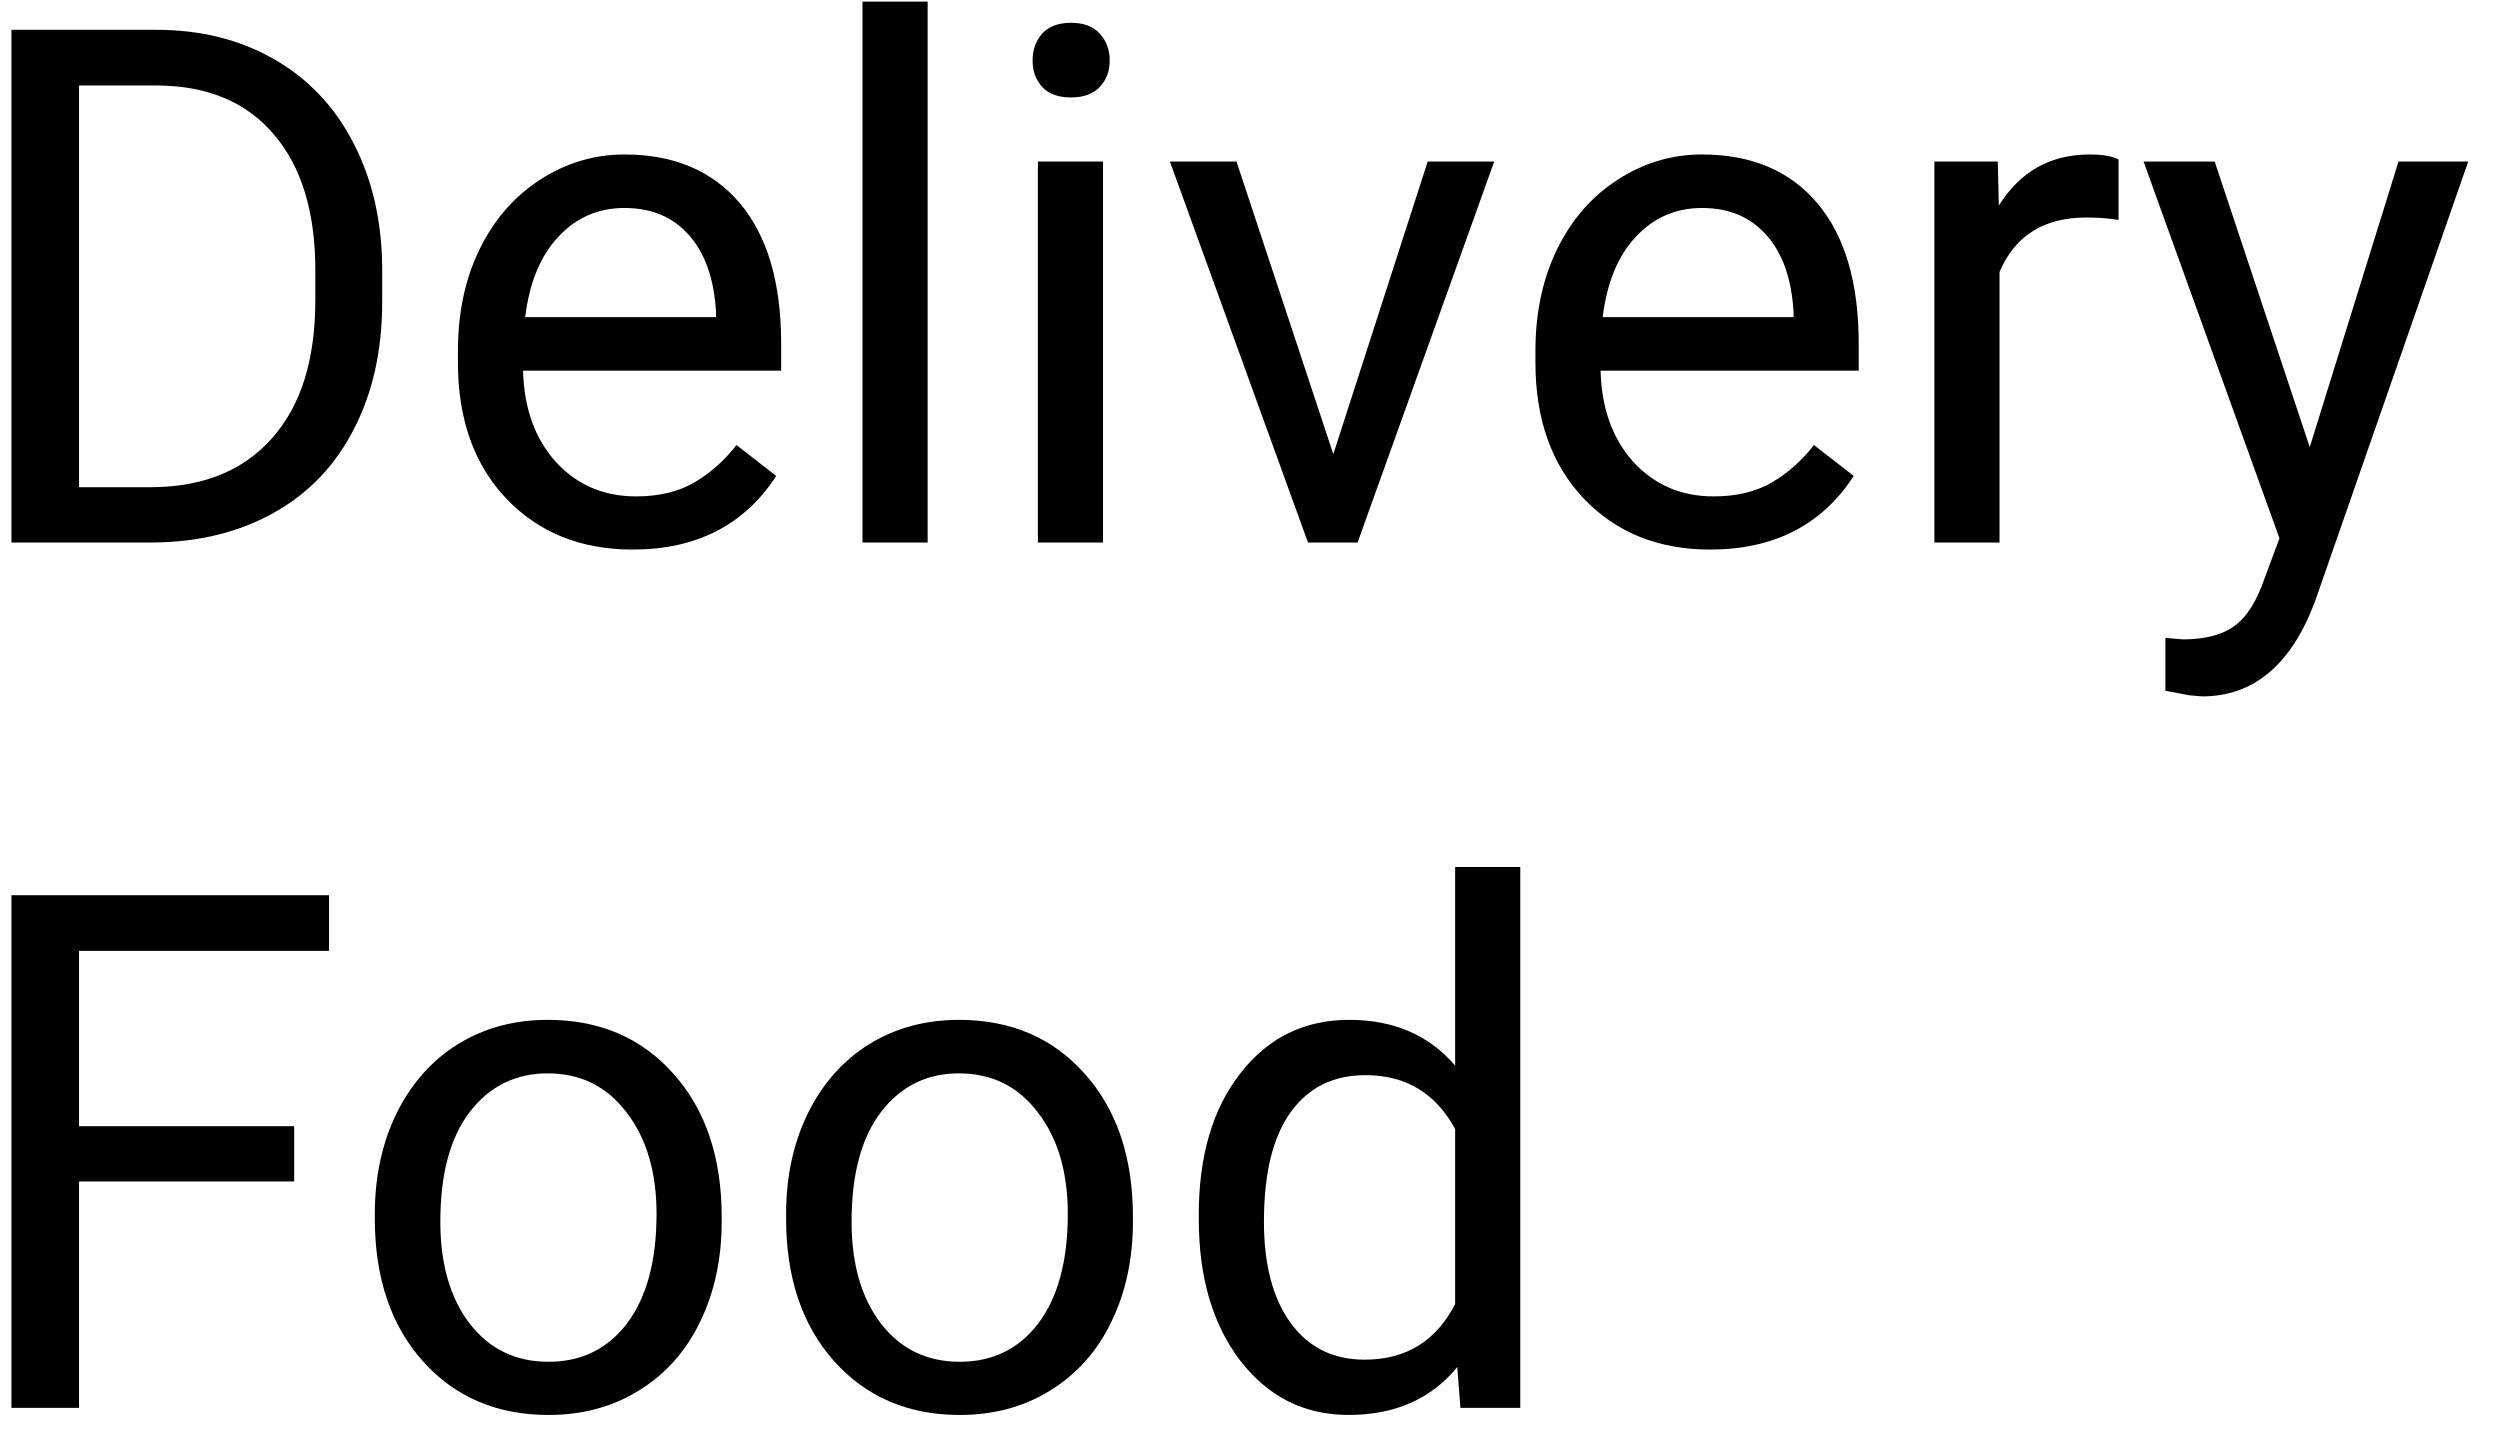
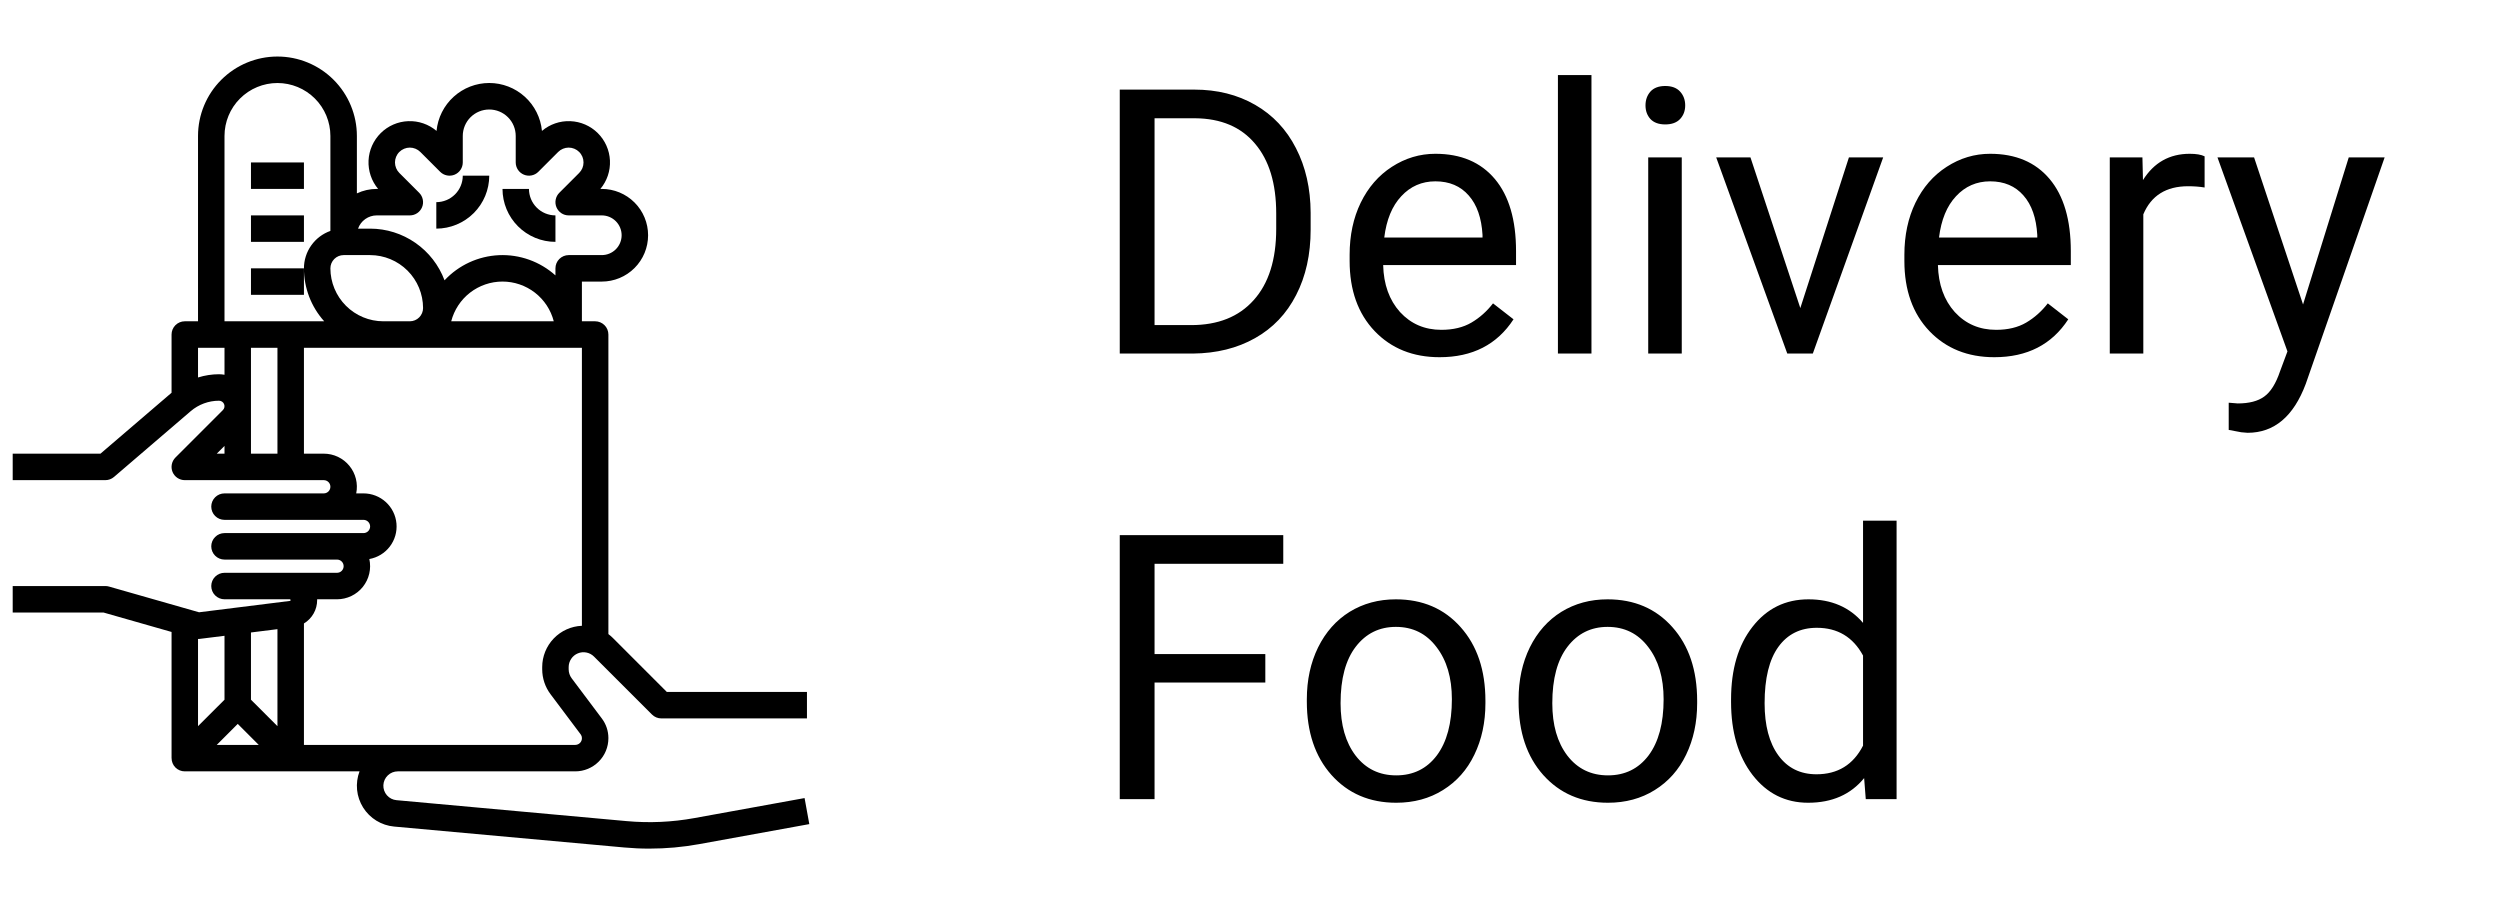
- <svg xmlns="http://www.w3.org/2000/svg" width="52" height="30" viewBox="0 0 52 30" fill="none">
-   <path d="M0.238 11.284V0.62H3.248C4.176 0.62 4.996 0.825 5.709 1.236C6.422 1.646 6.971 2.229 7.357 2.986C7.748 3.743 7.945 4.612 7.95 5.593V6.275C7.95 7.28 7.755 8.162 7.364 8.919C6.979 9.676 6.424 10.257 5.702 10.662C4.984 11.067 4.146 11.275 3.189 11.284H0.238ZM1.644 1.778V10.134H3.124C4.208 10.134 5.05 9.798 5.65 9.124C6.256 8.45 6.559 7.49 6.559 6.245V5.623C6.559 4.412 6.273 3.472 5.702 2.803C5.135 2.129 4.33 1.787 3.285 1.778H1.644ZM13.158 11.431C12.084 11.431 11.21 11.079 10.536 10.376C9.862 9.668 9.525 8.723 9.525 7.542V7.293C9.525 6.507 9.674 5.806 9.972 5.191C10.274 4.571 10.694 4.087 11.231 3.74C11.773 3.389 12.359 3.213 12.989 3.213C14.02 3.213 14.82 3.552 15.392 4.231C15.963 4.91 16.248 5.882 16.248 7.146V7.71H10.88C10.899 8.491 11.127 9.124 11.561 9.607C12.001 10.086 12.557 10.325 13.231 10.325C13.71 10.325 14.115 10.227 14.447 10.032C14.779 9.837 15.069 9.578 15.318 9.256L16.146 9.9C15.482 10.921 14.486 11.431 13.158 11.431ZM12.989 4.326C12.442 4.326 11.983 4.527 11.612 4.927C11.241 5.322 11.012 5.879 10.924 6.597H14.894V6.494C14.854 5.806 14.669 5.274 14.337 4.898C14.005 4.517 13.556 4.326 12.989 4.326ZM19.295 11.284H17.94V0.034H19.295V11.284ZM22.943 11.284H21.588V3.36H22.943V11.284ZM21.478 1.258C21.478 1.038 21.544 0.852 21.676 0.701C21.812 0.55 22.013 0.474 22.276 0.474C22.54 0.474 22.74 0.55 22.877 0.701C23.014 0.852 23.082 1.038 23.082 1.258C23.082 1.477 23.014 1.66 22.877 1.807C22.74 1.953 22.54 2.027 22.276 2.027C22.013 2.027 21.812 1.953 21.676 1.807C21.544 1.66 21.478 1.477 21.478 1.258ZM27.733 9.446L29.696 3.36H31.08L28.238 11.284H27.206L24.334 3.36H25.719L27.733 9.446ZM35.57 11.431C34.496 11.431 33.622 11.079 32.948 10.376C32.274 9.668 31.937 8.723 31.937 7.542V7.293C31.937 6.507 32.086 5.806 32.384 5.191C32.687 4.571 33.106 4.087 33.644 3.74C34.185 3.389 34.772 3.213 35.401 3.213C36.432 3.213 37.232 3.552 37.804 4.231C38.375 4.91 38.661 5.882 38.661 7.146V7.71H33.292C33.312 8.491 33.539 9.124 33.973 9.607C34.413 10.086 34.969 10.325 35.643 10.325C36.122 10.325 36.527 10.227 36.859 10.032C37.191 9.837 37.481 9.578 37.73 9.256L38.558 9.9C37.894 10.921 36.898 11.431 35.57 11.431ZM35.401 4.326C34.855 4.326 34.395 4.527 34.024 4.927C33.653 5.322 33.424 5.879 33.336 6.597H37.306V6.494C37.267 5.806 37.081 5.274 36.749 4.898C36.417 4.517 35.968 4.326 35.401 4.326ZM44.066 4.575C43.861 4.541 43.639 4.524 43.399 4.524C42.511 4.524 41.908 4.903 41.59 5.659V11.284H40.235V3.36H41.554L41.576 4.275C42.02 3.567 42.65 3.213 43.465 3.213C43.729 3.213 43.929 3.247 44.066 3.316V4.575ZM48.043 9.3L49.889 3.36H51.339L48.153 12.508C47.66 13.826 46.876 14.485 45.802 14.485L45.545 14.463L45.04 14.368V13.269L45.406 13.299C45.865 13.299 46.222 13.206 46.476 13.02C46.734 12.835 46.947 12.495 47.113 12.002L47.413 11.197L44.586 3.36H46.065L48.043 9.3ZM6.119 24.575H1.644V29.284H0.238V18.62H6.844V19.778H1.644V23.425H6.119V24.575ZM7.796 25.249C7.796 24.472 7.948 23.774 8.25 23.154C8.558 22.534 8.983 22.055 9.525 21.718C10.072 21.382 10.694 21.213 11.393 21.213C12.472 21.213 13.343 21.587 14.007 22.334C14.676 23.081 15.011 24.074 15.011 25.315V25.41C15.011 26.181 14.862 26.875 14.564 27.49C14.271 28.1 13.849 28.576 13.297 28.918C12.75 29.26 12.12 29.431 11.407 29.431C10.333 29.431 9.461 29.057 8.792 28.31C8.128 27.563 7.796 26.574 7.796 25.344V25.249ZM9.159 25.41C9.159 26.289 9.361 26.994 9.767 27.527C10.177 28.059 10.724 28.325 11.407 28.325C12.096 28.325 12.643 28.056 13.048 27.519C13.453 26.977 13.656 26.22 13.656 25.249C13.656 24.38 13.448 23.677 13.033 23.139C12.623 22.597 12.076 22.326 11.393 22.326C10.724 22.326 10.184 22.593 9.774 23.125C9.364 23.657 9.159 24.419 9.159 25.41ZM16.351 25.249C16.351 24.472 16.502 23.774 16.805 23.154C17.113 22.534 17.538 22.055 18.08 21.718C18.627 21.382 19.249 21.213 19.947 21.213C21.026 21.213 21.898 21.587 22.562 22.334C23.231 23.081 23.565 24.074 23.565 25.315V25.41C23.565 26.181 23.416 26.875 23.119 27.49C22.826 28.1 22.403 28.576 21.852 28.918C21.305 29.26 20.675 29.431 19.962 29.431C18.888 29.431 18.016 29.057 17.347 28.31C16.683 27.563 16.351 26.574 16.351 25.344V25.249ZM17.713 25.41C17.713 26.289 17.916 26.994 18.321 27.527C18.731 28.059 19.278 28.325 19.962 28.325C20.65 28.325 21.197 28.056 21.602 27.519C22.008 26.977 22.21 26.22 22.21 25.249C22.21 24.38 22.003 23.677 21.588 23.139C21.178 22.597 20.631 22.326 19.947 22.326C19.278 22.326 18.739 22.593 18.329 23.125C17.919 23.657 17.713 24.419 17.713 25.41ZM24.935 25.256C24.935 24.04 25.223 23.064 25.799 22.326C26.375 21.584 27.13 21.213 28.062 21.213C28.99 21.213 29.725 21.53 30.267 22.165V18.034H31.622V29.284H30.377L30.311 28.435C29.769 29.099 29.015 29.431 28.048 29.431C27.13 29.431 26.38 29.055 25.799 28.303C25.223 27.551 24.935 26.57 24.935 25.359V25.256ZM26.29 25.41C26.29 26.308 26.476 27.011 26.847 27.519C27.218 28.027 27.73 28.281 28.385 28.281C29.244 28.281 29.872 27.895 30.267 27.124V23.484C29.862 22.736 29.239 22.363 28.399 22.363C27.735 22.363 27.218 22.619 26.847 23.132C26.476 23.645 26.29 24.404 26.29 25.41Z" fill="black" />
+ <svg xmlns="http://www.w3.org/2000/svg" width="101" height="37" viewBox="0 0 101 37" fill="none">
+   <path d="M12.279 6.563H10.139V7.632H12.279V6.563Z" fill="black" />
+   <path d="M12.279 8.702H10.139V9.771H12.279V8.702Z" fill="black" />
+   <path d="M12.279 10.841H10.139V11.911H12.279V10.841Z" fill="black" />
+   <path d="M19.766 7.098H18.696C18.696 7.381 18.583 7.653 18.383 7.853C18.182 8.054 17.91 8.167 17.627 8.167V9.237C18.194 9.236 18.738 9.01 19.139 8.609C19.54 8.208 19.765 7.665 19.766 7.098Z" fill="black" />
+   <path d="M22.44 9.771V8.702C22.156 8.702 21.884 8.589 21.684 8.388C21.483 8.188 21.371 7.916 21.37 7.632H20.301C20.301 8.199 20.527 8.743 20.928 9.144C21.329 9.545 21.873 9.771 22.44 9.771Z" fill="black" />
+   <path d="M28.055 33.05C27.152 33.215 26.231 33.256 25.317 33.173L16.018 32.327C15.869 32.314 15.73 32.243 15.632 32.13C15.533 32.017 15.482 31.87 15.488 31.72C15.495 31.57 15.559 31.429 15.668 31.325C15.776 31.221 15.921 31.163 16.071 31.163H23.242C23.596 31.163 23.936 31.021 24.187 30.77C24.438 30.52 24.579 30.18 24.579 29.825V29.812C24.578 29.531 24.487 29.258 24.319 29.033L23.094 27.401C23.017 27.297 22.975 27.171 22.974 27.041V26.95C22.974 26.831 23.01 26.715 23.076 26.617C23.141 26.518 23.235 26.441 23.345 26.396C23.454 26.35 23.575 26.338 23.691 26.362C23.808 26.385 23.914 26.442 23.998 26.526L26.34 28.867C26.39 28.917 26.448 28.956 26.513 28.983C26.578 29.01 26.648 29.024 26.718 29.024H32.601V27.954H26.939L24.755 25.769C24.7 25.715 24.641 25.663 24.579 25.617V13.515C24.579 13.373 24.523 13.237 24.422 13.137C24.322 13.037 24.186 12.98 24.044 12.98H23.509V11.376H24.311C24.808 11.376 25.284 11.179 25.635 10.828C25.986 10.477 26.183 10.001 26.183 9.504C26.183 9.008 25.986 8.532 25.635 8.181C25.284 7.83 24.808 7.632 24.311 7.632H24.256C24.524 7.311 24.662 6.902 24.642 6.484C24.622 6.067 24.447 5.672 24.151 5.378C23.854 5.083 23.458 4.911 23.04 4.895C22.622 4.878 22.214 5.019 21.895 5.289C21.845 4.759 21.598 4.268 21.205 3.91C20.811 3.552 20.298 3.353 19.766 3.353C19.234 3.353 18.721 3.552 18.327 3.91C17.933 4.268 17.687 4.759 17.636 5.289C17.317 5.019 16.909 4.878 16.491 4.895C16.074 4.911 15.678 5.083 15.381 5.378C15.085 5.672 14.909 6.067 14.889 6.484C14.87 6.902 15.008 7.311 15.275 7.632H15.22C14.943 7.632 14.668 7.694 14.418 7.813V5.493C14.418 4.642 14.08 3.826 13.478 3.224C12.876 2.622 12.06 2.284 11.209 2.284C10.358 2.284 9.542 2.622 8.94 3.224C8.338 3.826 8 4.642 8 5.493V12.98H7.466C7.324 12.98 7.188 13.037 7.087 13.137C6.987 13.237 6.931 13.373 6.931 13.515V15.867L4.059 18.328H0.513V19.398H4.257C4.384 19.398 4.508 19.352 4.605 19.269L7.704 16.612C8.023 16.339 8.429 16.189 8.848 16.189C8.892 16.189 8.935 16.202 8.971 16.226C9.008 16.251 9.036 16.285 9.053 16.326C9.07 16.366 9.074 16.411 9.066 16.454C9.057 16.497 9.036 16.536 9.005 16.567L7.087 18.485C7.013 18.56 6.962 18.655 6.941 18.759C6.92 18.862 6.931 18.97 6.971 19.068C7.012 19.165 7.08 19.249 7.168 19.308C7.256 19.366 7.36 19.398 7.466 19.398H13.081C13.152 19.398 13.22 19.426 13.27 19.476C13.32 19.526 13.348 19.594 13.348 19.665C13.348 19.736 13.32 19.804 13.27 19.854C13.22 19.904 13.152 19.933 13.081 19.933H9.07C8.928 19.933 8.792 19.989 8.692 20.089C8.591 20.189 8.535 20.326 8.535 20.467C8.535 20.609 8.591 20.745 8.692 20.846C8.792 20.946 8.928 21.002 9.07 21.002H14.685C14.756 21.002 14.824 21.03 14.874 21.08C14.925 21.131 14.953 21.199 14.953 21.27C14.953 21.34 14.925 21.408 14.874 21.459C14.824 21.509 14.756 21.537 14.685 21.537H9.07C8.928 21.537 8.792 21.593 8.692 21.694C8.591 21.794 8.535 21.93 8.535 22.072C8.535 22.213 8.591 22.35 8.692 22.45C8.792 22.55 8.928 22.607 9.07 22.607H13.616C13.687 22.607 13.755 22.635 13.805 22.685C13.855 22.735 13.883 22.803 13.883 22.874C13.883 22.945 13.855 23.013 13.805 23.063C13.755 23.113 13.687 23.141 13.616 23.141H9.07C8.928 23.141 8.792 23.198 8.692 23.298C8.591 23.398 8.535 23.534 8.535 23.676C8.535 23.818 8.591 23.954 8.692 24.054C8.792 24.154 8.928 24.211 9.07 24.211H11.71C11.719 24.211 11.726 24.215 11.732 24.221C11.738 24.226 11.742 24.234 11.742 24.242C11.743 24.25 11.74 24.259 11.735 24.265C11.73 24.271 11.723 24.276 11.714 24.277L8.042 24.736L4.404 23.697C4.356 23.683 4.307 23.676 4.257 23.676H0.513V24.746H4.182L6.931 25.531V30.628H6.932C6.932 30.699 6.945 30.768 6.972 30.833C6.998 30.898 7.037 30.957 7.087 31.007C7.137 31.057 7.196 31.096 7.261 31.123C7.326 31.15 7.395 31.163 7.466 31.163H14.525C14.435 31.401 14.401 31.657 14.426 31.911C14.451 32.164 14.535 32.408 14.67 32.624C14.806 32.84 14.989 33.022 15.206 33.155C15.423 33.288 15.668 33.37 15.921 33.393L25.22 34.238C25.558 34.269 25.897 34.285 26.237 34.284C26.91 34.284 27.583 34.224 28.246 34.103L32.696 33.294L32.505 32.242L28.055 33.05ZM13.348 10.841C13.348 10.699 13.405 10.563 13.505 10.463C13.605 10.363 13.741 10.306 13.883 10.306H14.953C15.52 10.307 16.064 10.533 16.465 10.934C16.866 11.335 17.091 11.878 17.092 12.445C17.092 12.587 17.035 12.723 16.935 12.823C16.835 12.924 16.699 12.98 16.557 12.98H15.487C14.92 12.98 14.377 12.754 13.976 12.353C13.575 11.952 13.349 11.408 13.348 10.841ZM15.22 8.702H16.557C16.663 8.702 16.766 8.671 16.854 8.612C16.942 8.553 17.011 8.469 17.051 8.372C17.092 8.274 17.102 8.167 17.081 8.063C17.061 7.959 17.01 7.864 16.935 7.789L16.133 6.987C16.077 6.931 16.033 6.865 16.003 6.792C15.973 6.719 15.957 6.641 15.957 6.563C15.957 6.484 15.973 6.406 16.003 6.333C16.033 6.261 16.077 6.194 16.133 6.139C16.189 6.083 16.255 6.039 16.328 6.009C16.4 5.979 16.478 5.963 16.557 5.963C16.636 5.963 16.714 5.979 16.787 6.009C16.859 6.039 16.925 6.083 16.981 6.139L17.783 6.941C17.858 7.016 17.953 7.067 18.057 7.087C18.161 7.108 18.268 7.097 18.366 7.057C18.464 7.016 18.547 6.948 18.606 6.86C18.665 6.772 18.696 6.668 18.696 6.563V5.493C18.696 5.209 18.809 4.937 19.009 4.737C19.21 4.536 19.482 4.424 19.766 4.424C20.049 4.424 20.322 4.536 20.522 4.737C20.723 4.937 20.835 5.209 20.835 5.493V6.563C20.835 6.668 20.867 6.772 20.925 6.86C20.984 6.948 21.068 7.016 21.166 7.057C21.263 7.097 21.371 7.108 21.474 7.087C21.578 7.067 21.674 7.016 21.748 6.941L22.55 6.139C22.606 6.083 22.672 6.039 22.745 6.009C22.818 5.979 22.896 5.963 22.974 5.963C23.053 5.963 23.131 5.979 23.204 6.009C23.277 6.039 23.343 6.083 23.398 6.139C23.454 6.194 23.498 6.261 23.529 6.333C23.559 6.406 23.574 6.484 23.574 6.563C23.574 6.641 23.559 6.719 23.529 6.792C23.498 6.865 23.454 6.931 23.398 6.987L22.596 7.789C22.521 7.864 22.471 7.959 22.45 8.063C22.429 8.167 22.44 8.274 22.48 8.372C22.521 8.469 22.589 8.553 22.677 8.612C22.765 8.671 22.869 8.702 22.974 8.702H24.311C24.524 8.702 24.728 8.786 24.879 8.937C25.029 9.087 25.114 9.291 25.114 9.504C25.114 9.717 25.029 9.921 24.879 10.071C24.728 10.222 24.524 10.306 24.311 10.306H22.974C22.833 10.306 22.697 10.363 22.596 10.463C22.496 10.563 22.44 10.699 22.44 10.841V11.126C21.816 10.566 20.997 10.272 20.159 10.309C19.321 10.347 18.531 10.711 17.959 11.325C17.73 10.712 17.319 10.184 16.782 9.811C16.245 9.438 15.607 9.237 14.953 9.237H14.465C14.52 9.08 14.622 8.945 14.758 8.849C14.893 8.754 15.054 8.702 15.22 8.702ZM22.372 12.98H18.229C18.348 12.521 18.615 12.114 18.99 11.823C19.365 11.533 19.826 11.375 20.301 11.375C20.775 11.375 21.236 11.533 21.611 11.823C21.986 12.114 22.254 12.521 22.372 12.98ZM9.07 5.493C9.07 4.926 9.295 4.382 9.696 3.981C10.098 3.579 10.642 3.354 11.209 3.354C11.776 3.354 12.32 3.579 12.722 3.981C13.123 4.382 13.348 4.926 13.348 5.493V9.329C13.036 9.44 12.765 9.644 12.574 9.915C12.382 10.186 12.279 10.509 12.279 10.841C12.278 11.631 12.57 12.393 13.098 12.98H9.07V5.493ZM10.139 14.05H11.209V18.328H10.139V14.05ZM8.848 15.119C8.561 15.12 8.275 15.164 8 15.25V14.05H9.07V15.14C8.997 15.127 8.923 15.12 8.848 15.119ZM9.07 18.015V18.328H8.757L9.07 18.015ZM10.139 25.552L11.209 25.418V29.337L10.139 28.268V25.552ZM8.067 25.811L9.07 25.686V28.268L8 29.337V25.815C8.023 25.815 8.045 25.814 8.067 25.811ZM8.757 30.094L9.605 29.245L10.453 30.094H8.757ZM12.279 25.188C12.441 25.09 12.576 24.952 12.67 24.786C12.764 24.621 12.813 24.434 12.813 24.244C12.813 24.233 12.813 24.222 12.813 24.211H13.616C13.816 24.211 14.013 24.166 14.194 24.079C14.374 23.993 14.533 23.867 14.658 23.711C14.783 23.555 14.872 23.373 14.917 23.178C14.963 22.983 14.964 22.781 14.921 22.585C15.25 22.526 15.545 22.347 15.748 22.081C15.951 21.816 16.047 21.484 16.017 21.151C15.988 20.818 15.834 20.509 15.588 20.283C15.341 20.058 15.019 19.933 14.685 19.933H14.391C14.431 19.738 14.426 19.538 14.379 19.345C14.331 19.153 14.242 18.973 14.116 18.82C13.991 18.666 13.833 18.543 13.654 18.457C13.475 18.372 13.279 18.328 13.081 18.328H12.279V14.05H23.509V25.282C23.078 25.299 22.671 25.483 22.372 25.793C22.073 26.104 21.905 26.518 21.905 26.95V27.041C21.906 27.403 22.023 27.754 22.239 28.043L23.464 29.675C23.493 29.715 23.509 29.763 23.509 29.812V29.825C23.51 29.896 23.482 29.964 23.431 30.015C23.381 30.065 23.313 30.093 23.242 30.094H12.279V25.188Z" fill="black" />
+   <path d="M45.238 14.284V3.62H48.248C49.176 3.62 49.996 3.825 50.709 4.236C51.422 4.646 51.971 5.229 52.357 5.986C52.748 6.743 52.945 7.612 52.95 8.593V9.275C52.95 10.28 52.755 11.162 52.364 11.919C51.978 12.675 51.424 13.257 50.702 13.662C49.984 14.067 49.147 14.275 48.19 14.284H45.238ZM46.644 4.778V13.134H48.123C49.208 13.134 50.05 12.798 50.65 12.124C51.256 11.45 51.559 10.49 51.559 9.245V8.623C51.559 7.412 51.273 6.472 50.702 5.803C50.135 5.129 49.33 4.787 48.285 4.778H46.644ZM58.158 14.431C57.084 14.431 56.209 14.079 55.536 13.376C54.862 12.668 54.525 11.723 54.525 10.542V10.293C54.525 9.507 54.674 8.806 54.972 8.191C55.274 7.571 55.694 7.087 56.231 6.74C56.773 6.389 57.359 6.213 57.989 6.213C59.02 6.213 59.82 6.552 60.392 7.231C60.963 7.91 61.248 8.882 61.248 10.146V10.71H55.88C55.899 11.491 56.127 12.124 56.561 12.607C57.001 13.086 57.557 13.325 58.231 13.325C58.709 13.325 59.115 13.227 59.447 13.032C59.779 12.837 60.069 12.578 60.318 12.256L61.146 12.9C60.482 13.921 59.486 14.431 58.158 14.431ZM57.989 7.326C57.442 7.326 56.983 7.527 56.612 7.927C56.241 8.322 56.012 8.879 55.924 9.597H59.894V9.494C59.855 8.806 59.669 8.274 59.337 7.898C59.005 7.517 58.556 7.326 57.989 7.326ZM64.295 14.284H62.94V3.034H64.295V14.284ZM67.943 14.284H66.588V6.36H67.943V14.284ZM66.478 4.258C66.478 4.038 66.544 3.852 66.676 3.701C66.812 3.55 67.013 3.474 67.276 3.474C67.54 3.474 67.74 3.55 67.877 3.701C68.014 3.852 68.082 4.038 68.082 4.258C68.082 4.477 68.014 4.66 67.877 4.807C67.74 4.953 67.54 5.027 67.276 5.027C67.013 5.027 66.812 4.953 66.676 4.807C66.544 4.66 66.478 4.477 66.478 4.258ZM72.733 12.446L74.696 6.36H76.08L73.238 14.284H72.206L69.335 6.36H70.719L72.733 12.446ZM80.57 14.431C79.496 14.431 78.622 14.079 77.948 13.376C77.274 12.668 76.937 11.723 76.937 10.542V10.293C76.937 9.507 77.086 8.806 77.384 8.191C77.686 7.571 78.106 7.087 78.644 6.74C79.186 6.389 79.772 6.213 80.401 6.213C81.432 6.213 82.232 6.552 82.804 7.231C83.375 7.91 83.661 8.882 83.661 10.146V10.71H78.292C78.311 11.491 78.539 12.124 78.973 12.607C79.413 13.086 79.969 13.325 80.643 13.325C81.122 13.325 81.527 13.227 81.859 13.032C82.191 12.837 82.481 12.578 82.731 12.256L83.558 12.9C82.894 13.921 81.898 14.431 80.57 14.431ZM80.401 7.326C79.855 7.326 79.395 7.527 79.024 7.927C78.653 8.322 78.424 8.879 78.336 9.597H82.306V9.494C82.267 8.806 82.081 8.274 81.749 7.898C81.417 7.517 80.968 7.326 80.401 7.326ZM89.066 7.575C88.861 7.541 88.639 7.524 88.399 7.524C87.511 7.524 86.908 7.903 86.59 8.659V14.284H85.235V6.36H86.554L86.576 7.275C87.02 6.567 87.65 6.213 88.465 6.213C88.729 6.213 88.929 6.247 89.066 6.316V7.575ZM93.043 12.3L94.889 6.36H96.339L93.153 15.508C92.66 16.826 91.876 17.485 90.802 17.485L90.545 17.463L90.04 17.368V16.269L90.406 16.299C90.865 16.299 91.222 16.206 91.476 16.02C91.734 15.835 91.947 15.495 92.113 15.002L92.413 14.197L89.586 6.36H91.065L93.043 12.3ZM51.119 27.575H46.644V32.284H45.238V21.62H51.844V22.778H46.644V26.425H51.119V27.575ZM52.796 28.249C52.796 27.472 52.948 26.774 53.251 26.154C53.558 25.534 53.983 25.055 54.525 24.718C55.072 24.382 55.694 24.213 56.393 24.213C57.472 24.213 58.343 24.587 59.007 25.334C59.676 26.081 60.011 27.074 60.011 28.315V28.41C60.011 29.181 59.862 29.875 59.564 30.49C59.271 31.1 58.849 31.576 58.297 31.918C57.75 32.26 57.12 32.431 56.407 32.431C55.333 32.431 54.461 32.057 53.792 31.31C53.128 30.563 52.796 29.574 52.796 28.344V28.249ZM54.159 28.41C54.159 29.289 54.361 29.994 54.767 30.527C55.177 31.059 55.724 31.325 56.407 31.325C57.096 31.325 57.643 31.056 58.048 30.519C58.453 29.977 58.656 29.22 58.656 28.249C58.656 27.38 58.448 26.677 58.033 26.139C57.623 25.597 57.076 25.326 56.393 25.326C55.724 25.326 55.184 25.593 54.774 26.125C54.364 26.657 54.159 27.419 54.159 28.41ZM61.351 28.249C61.351 27.472 61.502 26.774 61.805 26.154C62.113 25.534 62.538 25.055 63.08 24.718C63.627 24.382 64.249 24.213 64.947 24.213C66.026 24.213 66.898 24.587 67.562 25.334C68.231 26.081 68.565 27.074 68.565 28.315V28.41C68.565 29.181 68.416 29.875 68.119 30.49C67.826 31.1 67.403 31.576 66.852 31.918C66.305 32.26 65.675 32.431 64.962 32.431C63.888 32.431 63.016 32.057 62.347 31.31C61.683 30.563 61.351 29.574 61.351 28.344V28.249ZM62.713 28.41C62.713 29.289 62.916 29.994 63.321 30.527C63.731 31.059 64.278 31.325 64.962 31.325C65.65 31.325 66.197 31.056 66.603 30.519C67.008 29.977 67.21 29.22 67.21 28.249C67.21 27.38 67.003 26.677 66.588 26.139C66.178 25.597 65.631 25.326 64.947 25.326C64.278 25.326 63.739 25.593 63.329 26.125C62.919 26.657 62.713 27.419 62.713 28.41ZM69.935 28.256C69.935 27.04 70.223 26.064 70.799 25.326C71.376 24.584 72.13 24.213 73.062 24.213C73.99 24.213 74.725 24.53 75.267 25.165V21.034H76.622V32.284H75.377L75.311 31.435C74.769 32.099 74.015 32.431 73.048 32.431C72.13 32.431 71.38 32.055 70.799 31.303C70.223 30.551 69.935 29.57 69.935 28.359V28.256ZM71.29 28.41C71.29 29.308 71.476 30.011 71.847 30.519C72.218 31.027 72.731 31.281 73.385 31.281C74.244 31.281 74.872 30.895 75.267 30.124V26.484C74.862 25.736 74.239 25.363 73.399 25.363C72.735 25.363 72.218 25.619 71.847 26.132C71.476 26.645 71.29 27.404 71.29 28.41Z" fill="black" />
</svg>
